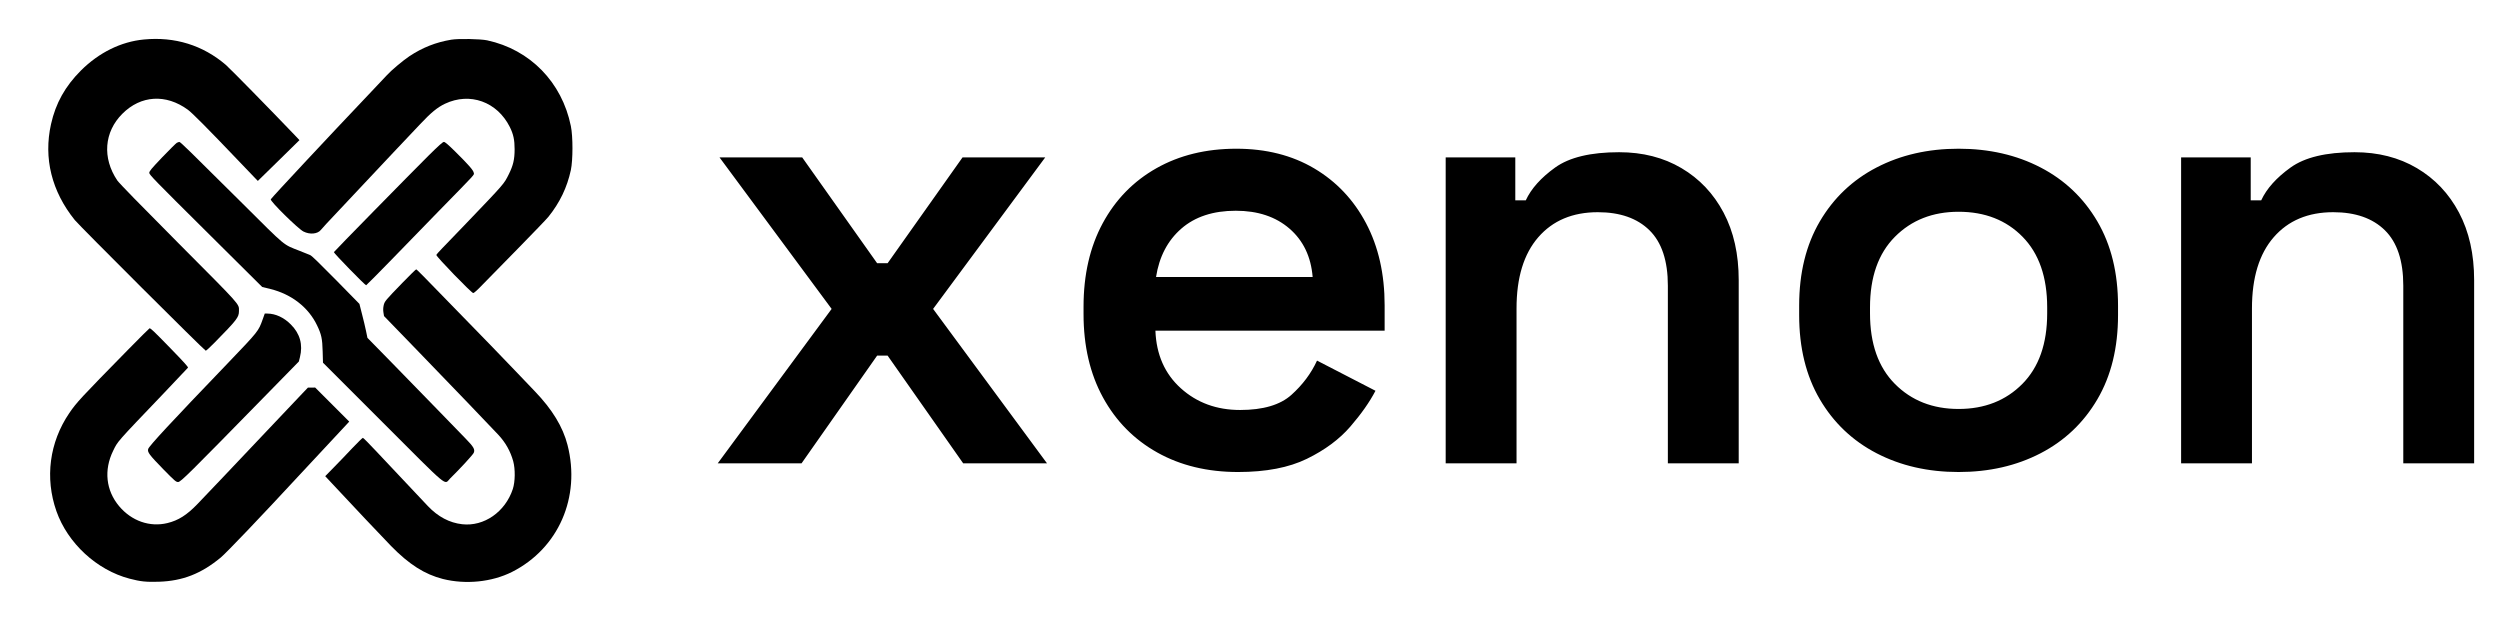
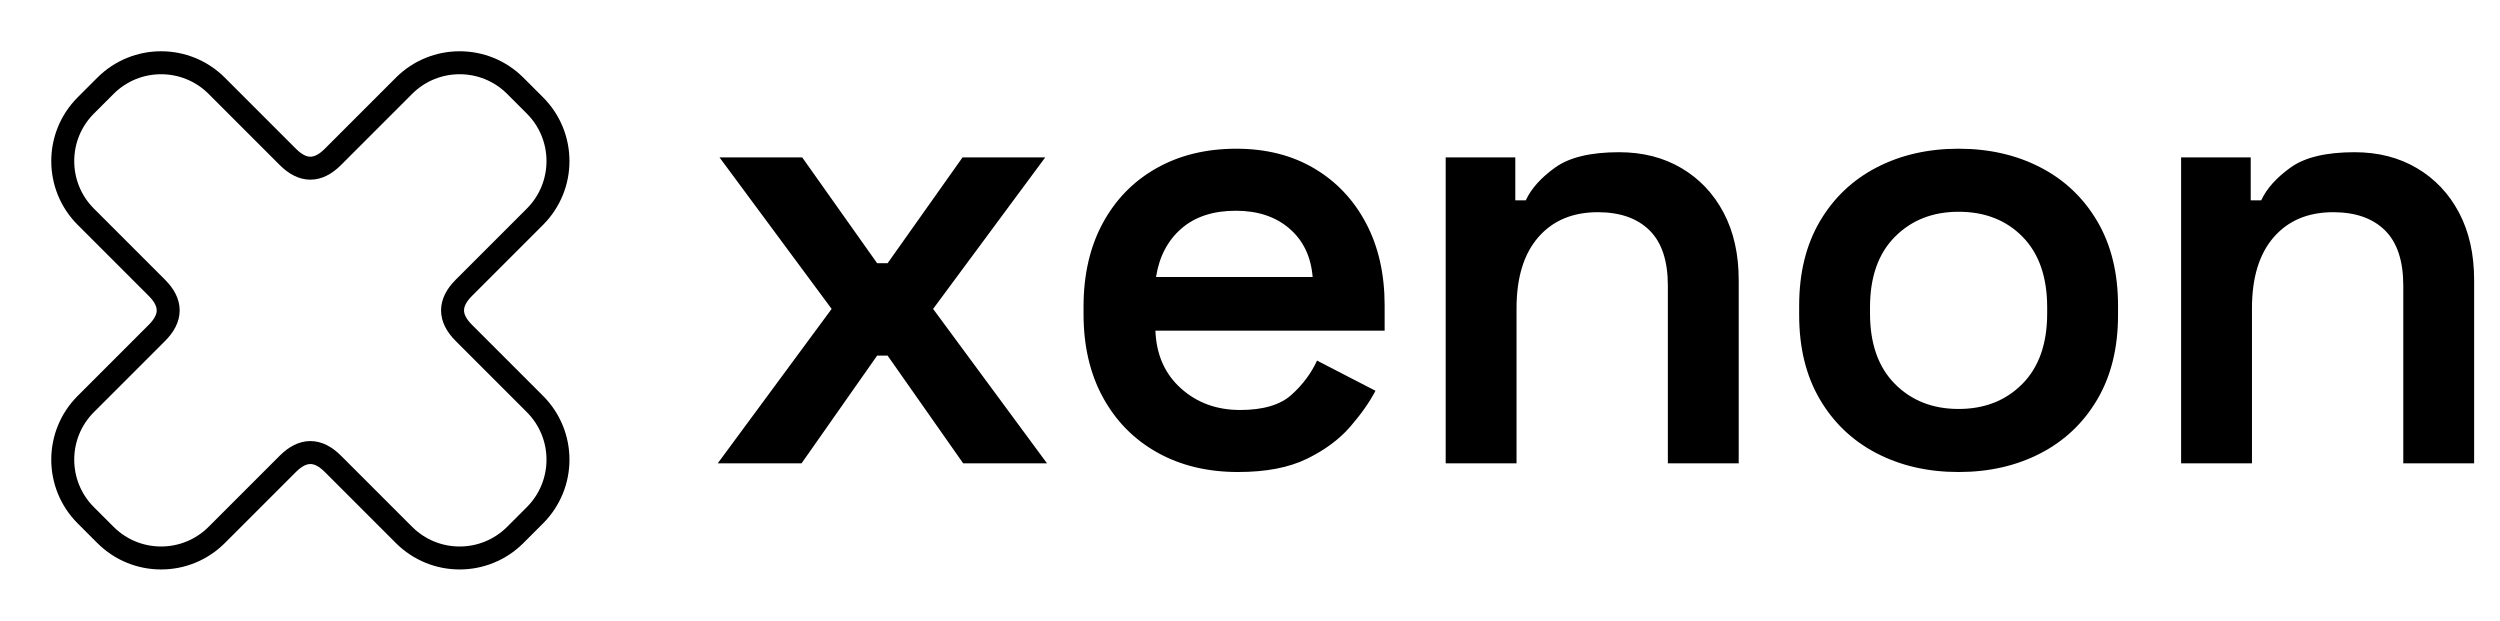
<svg xmlns="http://www.w3.org/2000/svg" viewBox="0 0 773.284 192" width="773.284" height="192" role="img" aria-labelledby="title">
  <g transform="translate(0 0) scale(0.375)">
-     <g transform="translate(39.66038 32) scale(0.5283019)">
-       <g transform="translate(0,848) scale(0.1,-0.1)" fill="#000000" stroke="none">
-         <path d="M1495 8469 c-357 -34 -700 -204 -981 -483 -248 -248 -395 -512 -468 -838 -119 -532 10 -1050 371 -1498 75 -92 2027 -2040 2045 -2040 7 0 70 57 139 128 347 353 379 394 379 490 0 118 51 60 -945 1061 -591 594 -927 938 -955 980 -236 351 -205 756 79 1040 289 290 681 314 1024 63 67 -49 309 -292 781 -787 126 -132 248 -259 270 -282 l41 -42 325 318 325 319 -75 79 c-367 384 -1009 1039 -1074 1095 -359 308 -798 444 -1281 397z" />
-         <path d="M6295 8466 c-240 -40 -449 -122 -655 -259 -99 -66 -286 -223 -352 -297 -29 -32 -166 -177 -304 -322 -546 -574 -1492 -1586 -1507 -1614 -15 -27 425 -460 510 -503 101 -51 221 -39 272 25 12 15 49 57 83 93 236 253 828 883 1049 1116 146 154 335 354 420 444 167 178 268 261 386 317 389 184 814 32 1012 -363 56 -112 75 -202 75 -348 0 -157 -22 -252 -90 -388 -79 -158 -56 -132 -693 -797 -140 -146 -295 -307 -345 -358 -50 -51 -92 -99 -94 -107 -5 -23 549 -595 576 -595 12 0 68 50 143 129 68 70 316 323 551 562 234 239 450 463 479 499 178 221 292 458 351 730 33 156 34 523 0 688 -139 684 -637 1194 -1307 1338 -106 22 -447 29 -560 10z" />
-         <path d="M2010 6856 c-14 -8 -116 -110 -228 -226 -174 -183 -202 -217 -202 -244 0 -28 90 -120 882 -906 l881 -875 127 -31 c330 -81 595 -287 729 -567 68 -141 83 -208 88 -408 l5 -176 932 -932 c1061 -1061 956 -973 1051 -878 160 157 359 374 371 403 22 53 -1 93 -129 224 -62 63 -256 264 -432 445 -176 182 -495 509 -709 728 l-390 398 -22 107 c-12 59 -40 178 -63 265 l-40 158 -366 373 c-246 250 -378 379 -403 389 -20 9 -94 39 -164 66 -266 105 -199 49 -893 740 -847 842 -969 961 -986 961 -8 -1 -25 -7 -39 -14z" />
-         <path d="M5937 6653 c-287 -286 -1471 -1492 -1475 -1504 -5 -13 489 -520 504 -517 6 2 184 181 395 398 210 217 539 555 729 750 616 630 561 570 556 608 -6 39 -75 119 -293 335 -108 106 -156 147 -173 147 -18 0 -81 -57 -243 -217z" />
-         <path d="M5540 4678 c-278 -287 -286 -296 -301 -362 -8 -39 -9 -73 -3 -110 l9 -55 550 -568 c518 -535 1088 -1129 1236 -1287 113 -122 188 -257 231 -411 34 -125 31 -320 -6 -434 -118 -358 -450 -589 -791 -550 -198 22 -377 117 -535 283 -216 228 -647 685 -814 864 -104 111 -194 202 -201 202 -7 0 -81 -73 -166 -162 -84 -90 -214 -225 -288 -300 l-134 -137 129 -138 c257 -277 781 -831 898 -951 282 -289 527 -444 811 -516 357 -89 763 -48 1078 110 725 366 1076 1167 867 1982 -72 282 -238 555 -509 837 -47 50 -183 191 -301 315 -118 124 -291 304 -385 400 -94 96 -326 335 -516 530 -568 585 -642 660 -652 660 -6 0 -99 -91 -207 -202z" />
-         <path d="M3350 4098 c-66 -184 -63 -181 -548 -687 -878 -914 -1225 -1288 -1239 -1335 -15 -50 16 -91 243 -324 174 -177 192 -192 224 -192 40 -1 172 131 1320 1304 l565 577 17 67 c49 197 2 368 -142 512 -108 109 -239 169 -366 170 l-41 0 -33 -92z" />
-         <path d="M1246 3623 c-743 -757 -800 -819 -915 -987 -310 -456 -383 -1012 -201 -1531 176 -500 630 -920 1142 -1054 172 -45 257 -54 457 -48 372 12 661 125 968 379 89 74 616 626 1238 1298 105 113 320 344 479 514 l288 309 -266 266 -266 266 -56 -1 -57 0 -86 -90 c-47 -49 -307 -323 -577 -609 -520 -550 -888 -938 -1064 -1121 -164 -170 -297 -254 -467 -295 -276 -67 -560 33 -754 264 -206 245 -240 564 -94 863 75 153 42 116 780 888 209 219 384 404 389 411 7 10 -66 90 -275 305 -261 268 -305 310 -325 310 -4 0 -156 -152 -338 -337z" />
-       </g>
-     </g>
+     <path d="M274.557 129.442 L325.127 78.873 L333.227 70.773 A64.913 64.913 0 0 1 425.027 70.773 L441.227 86.973 A64.913 64.913 0 0 1 441.227 178.773 L433.127 186.873 L382.558 237.443 Q364.001 256 382.558 274.557 L433.127 325.127 L441.227 333.227 A64.913 64.913 0 0 1 441.227 425.027 L425.027 441.227 A64.913 64.913 0 0 1 333.227 441.227 L325.127 433.127 L274.557 382.558 Q256 364.001 237.443 382.558 L186.873 433.127 L178.773 441.227 A64.913 64.913 0 0 1 86.973 441.227 L70.773 425.027 A64.913 64.913 0 0 1 70.773 333.227 L78.873 325.127 L129.442 274.557 Q147.999 256 129.442 237.443 L78.873 186.873 L70.773 178.773 A64.913 64.913 0 0 1 70.773 86.973 L86.973 70.773 A64.913 64.913 0 0 1 178.773 70.773 L186.873 78.873 L237.443 129.442 Q256 147.999 274.557 129.442 Z" fill="none" stroke="#000000" stroke-width="18.944" stroke-linejoin="round" />
  </g>
  <g transform="translate(222 46) scale(0.1914791)">
    <path transform="translate(-30.19971 508.2501)" fill="#000000" d="M30.2 0.0 214.224 -249.475 33.075 -494.25H166.651L287.7 -323.301H304.65L425.699 -494.25H559.275L378.126 -249.475L562.15 0.0H426.749L304.65 -174H287.7L165.601 0.0ZM870.8 14.0Q796.625 14.0 740.3 -17.5Q683.975 -49.0 652.562 -106.413Q621.15 -163.825 621.15 -241.125V-253.125Q621.15 -330.6 652.15 -387.925Q683.15 -445.25 738.887 -476.75Q794.625 -508.25 867.925 -508.25Q940.05 -508.25 993.787 -476.45Q1047.525 -444.65 1077.525 -387.85Q1107.525 -331.05 1107.525 -255.4V-214.325H737.251Q739.426 -156.325 778.313 -121.263Q817.2 -86.201 874.1 -86.201Q929.725 -86.201 956.912 -110.601Q984.099 -135 998.324 -165.975L1092.75 -117.225Q1078.575 -90.0 1052.075 -59.325Q1025.575 -28.65 981.925 -7.325Q938.275 14.0 870.8 14.0ZM738.251 -300.975H991.249Q987.249 -350.275 953.862 -379.162Q920.475 -408.049 867.1 -408.049Q812.25 -408.049 779.1 -379.162Q745.951 -350.275 738.251 -300.975ZM1206.15 0.0V-494.25H1318.601V-424.875H1335.551Q1348.601 -453.15 1383 -477.875Q1417.4 -502.6 1486.325 -502.6Q1543.45 -502.6 1587.038 -476.888Q1630.625 -451.175 1655.063 -405.025Q1679.5 -358.875 1679.5 -296.0V0.0H1565.049V-287.05Q1565.049 -347.25 1535.362 -376.475Q1505.675 -405.699 1451.875 -405.699Q1390.9 -405.699 1355.75 -365.275Q1320.601 -324.85 1320.601 -250.425V0.0ZM2034.7 14.0Q1960.7 14.0 1902.312 -16.262Q1843.925 -46.525 1810.537 -103.437Q1777.15 -160.35 1777.15 -239.475V-254.775Q1777.15 -333.9 1810.537 -390.813Q1843.925 -447.725 1902.312 -477.988Q1960.7 -508.25 2034.7 -508.25Q2108.7 -508.25 2167.087 -477.988Q2225.475 -447.725 2258.863 -390.813Q2292.25 -333.9 2292.25 -254.775V-239.475Q2292.25 -160.35 2258.863 -103.437Q2225.475 -46.525 2167.087 -16.262Q2108.7 14.0 2034.7 14.0ZM2034.7 -87.851Q2097.6 -87.851 2137.699 -128.326Q2177.799 -168.8 2177.799 -242.3V-251.95Q2177.799 -325.45 2138.112 -365.925Q2098.425 -406.399 2034.7 -406.399Q1971.975 -406.399 1931.788 -365.925Q1891.601 -325.45 1891.601 -251.95V-242.3Q1891.601 -168.8 1931.788 -128.326Q1971.975 -87.851 2034.7 -87.851ZM2394.15 0.0V-494.25H2506.601V-424.875H2523.551Q2536.601 -453.15 2571 -477.875Q2605.4 -502.6 2674.325 -502.6Q2731.45 -502.6 2775.038 -476.888Q2818.625 -451.175 2843.063 -405.025Q2867.5 -358.875 2867.5 -296.0V0.0H2753.049V-287.05Q2753.049 -347.25 2723.362 -376.475Q2693.675 -405.699 2639.875 -405.699Q2578.9 -405.699 2543.75 -365.275Q2508.601 -324.85 2508.601 -250.425V0.0Z" />
  </g>
</svg>
